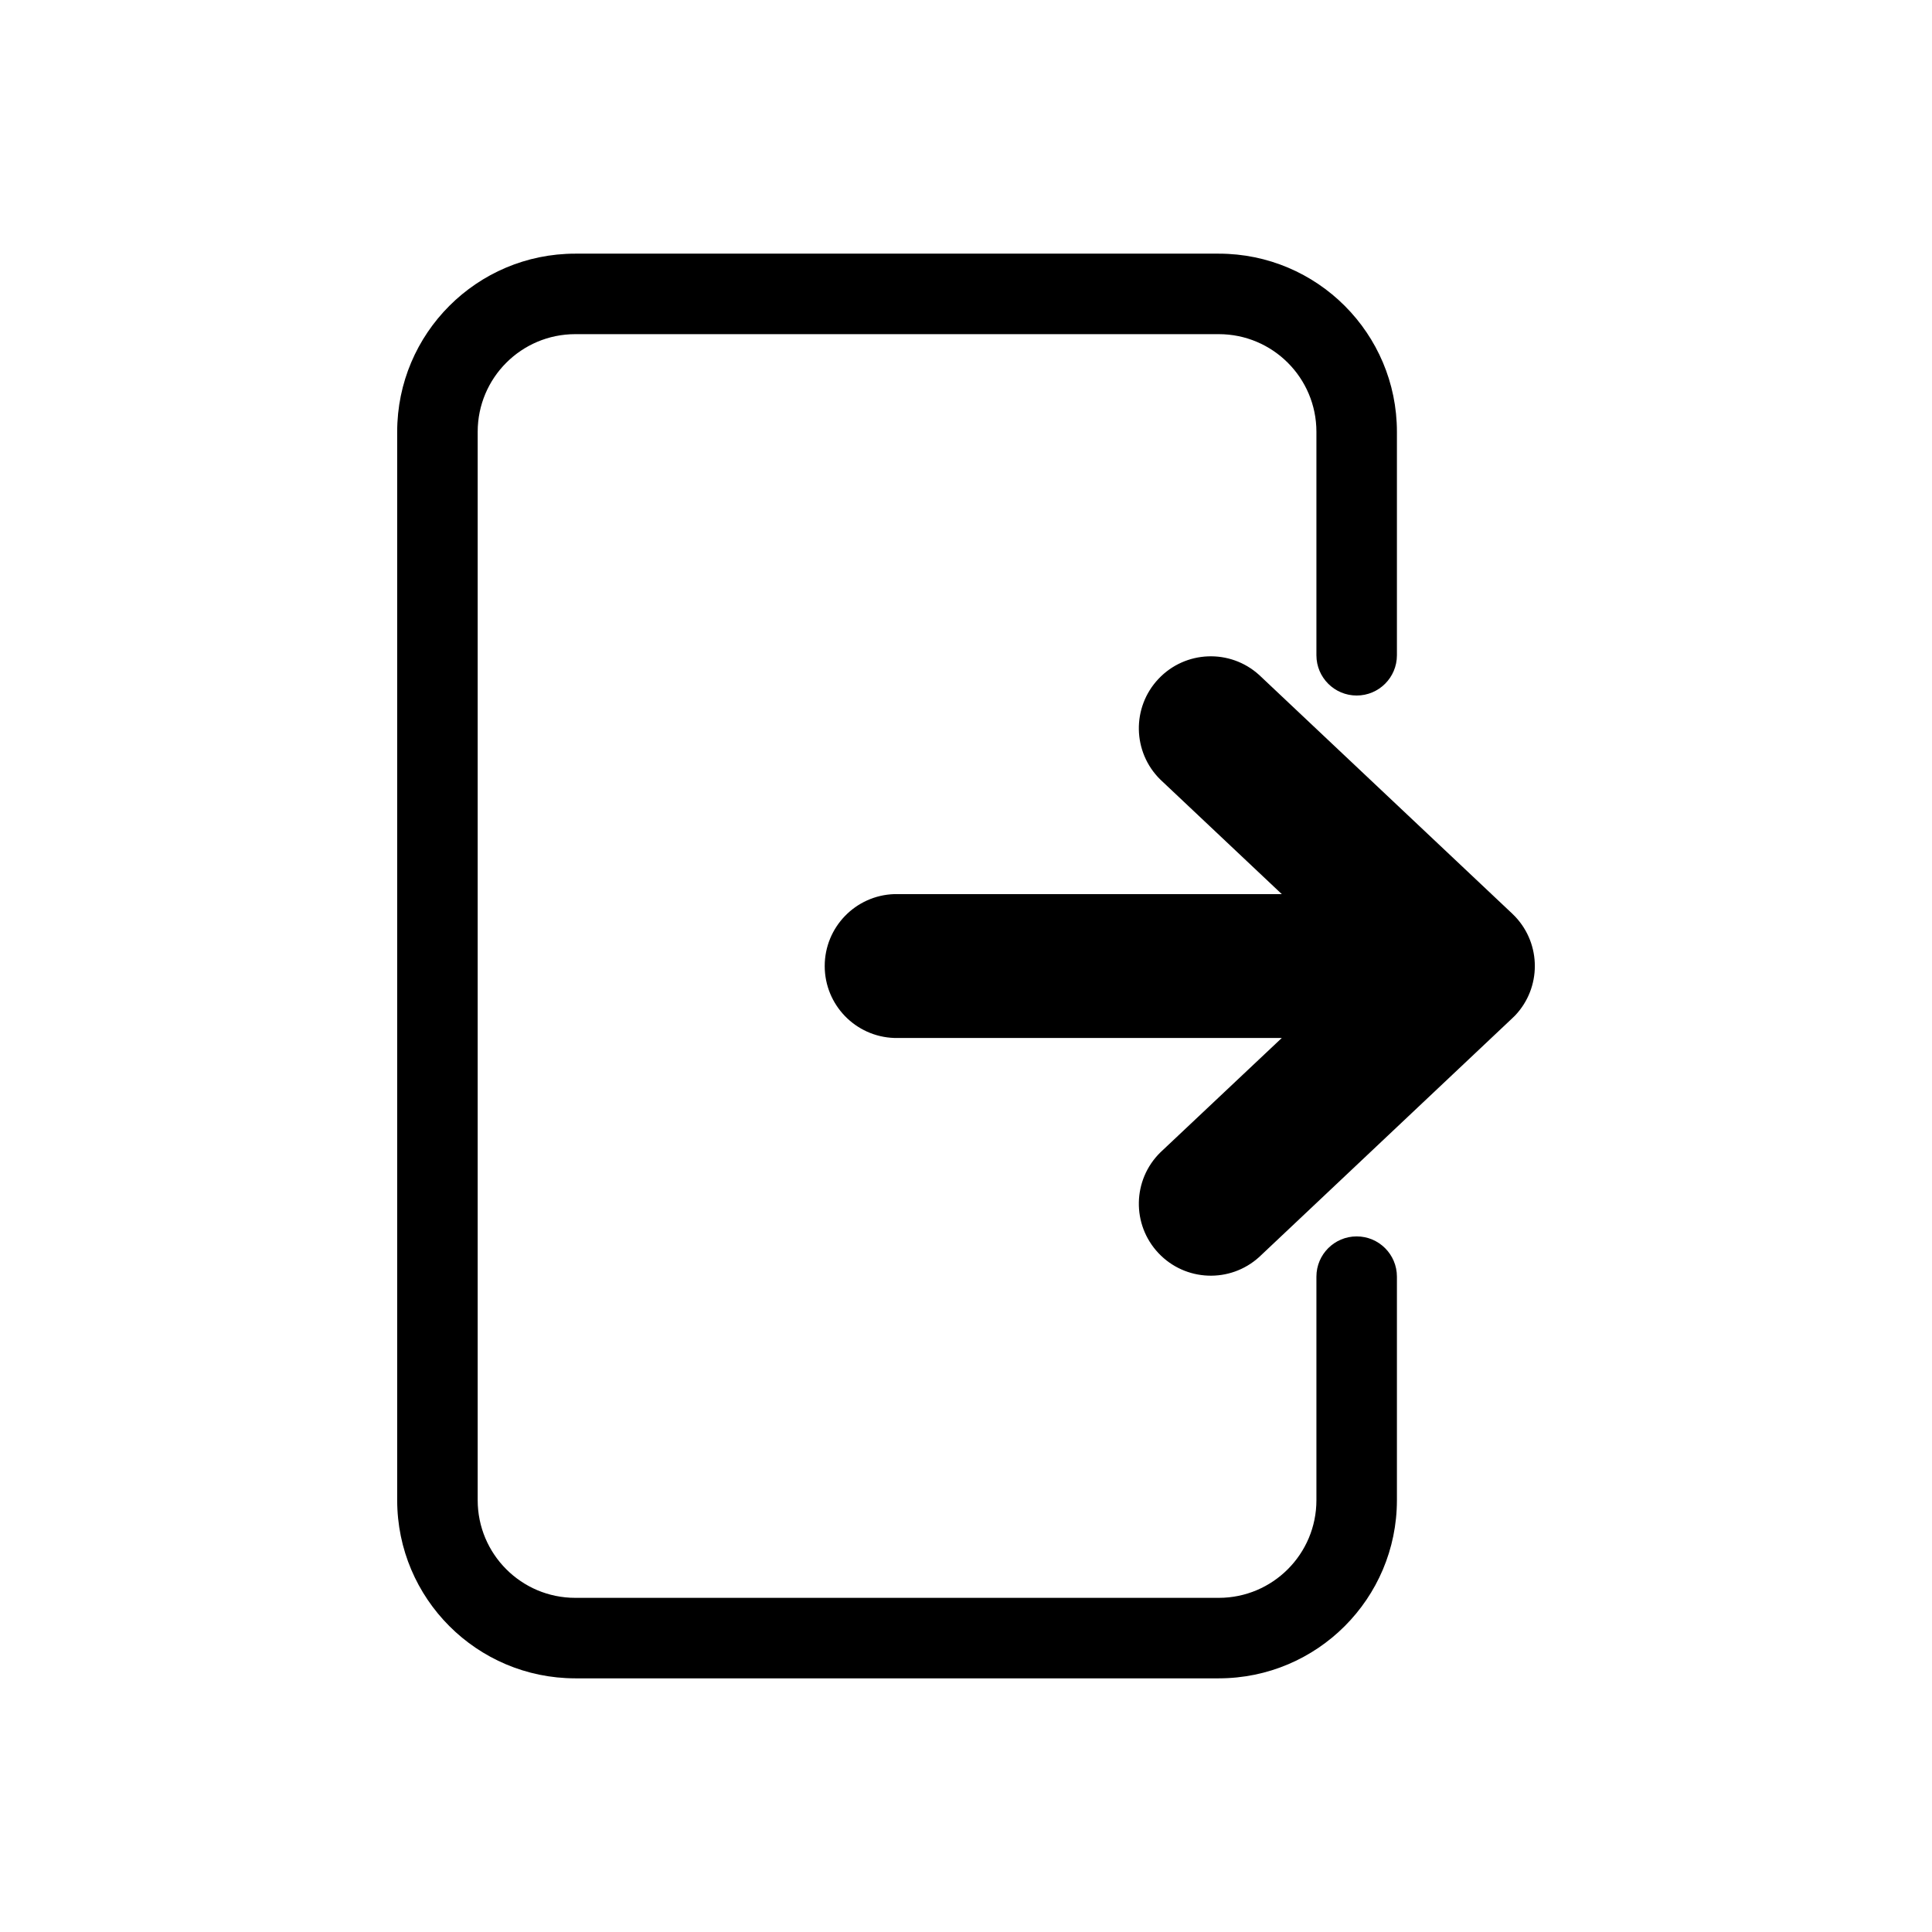
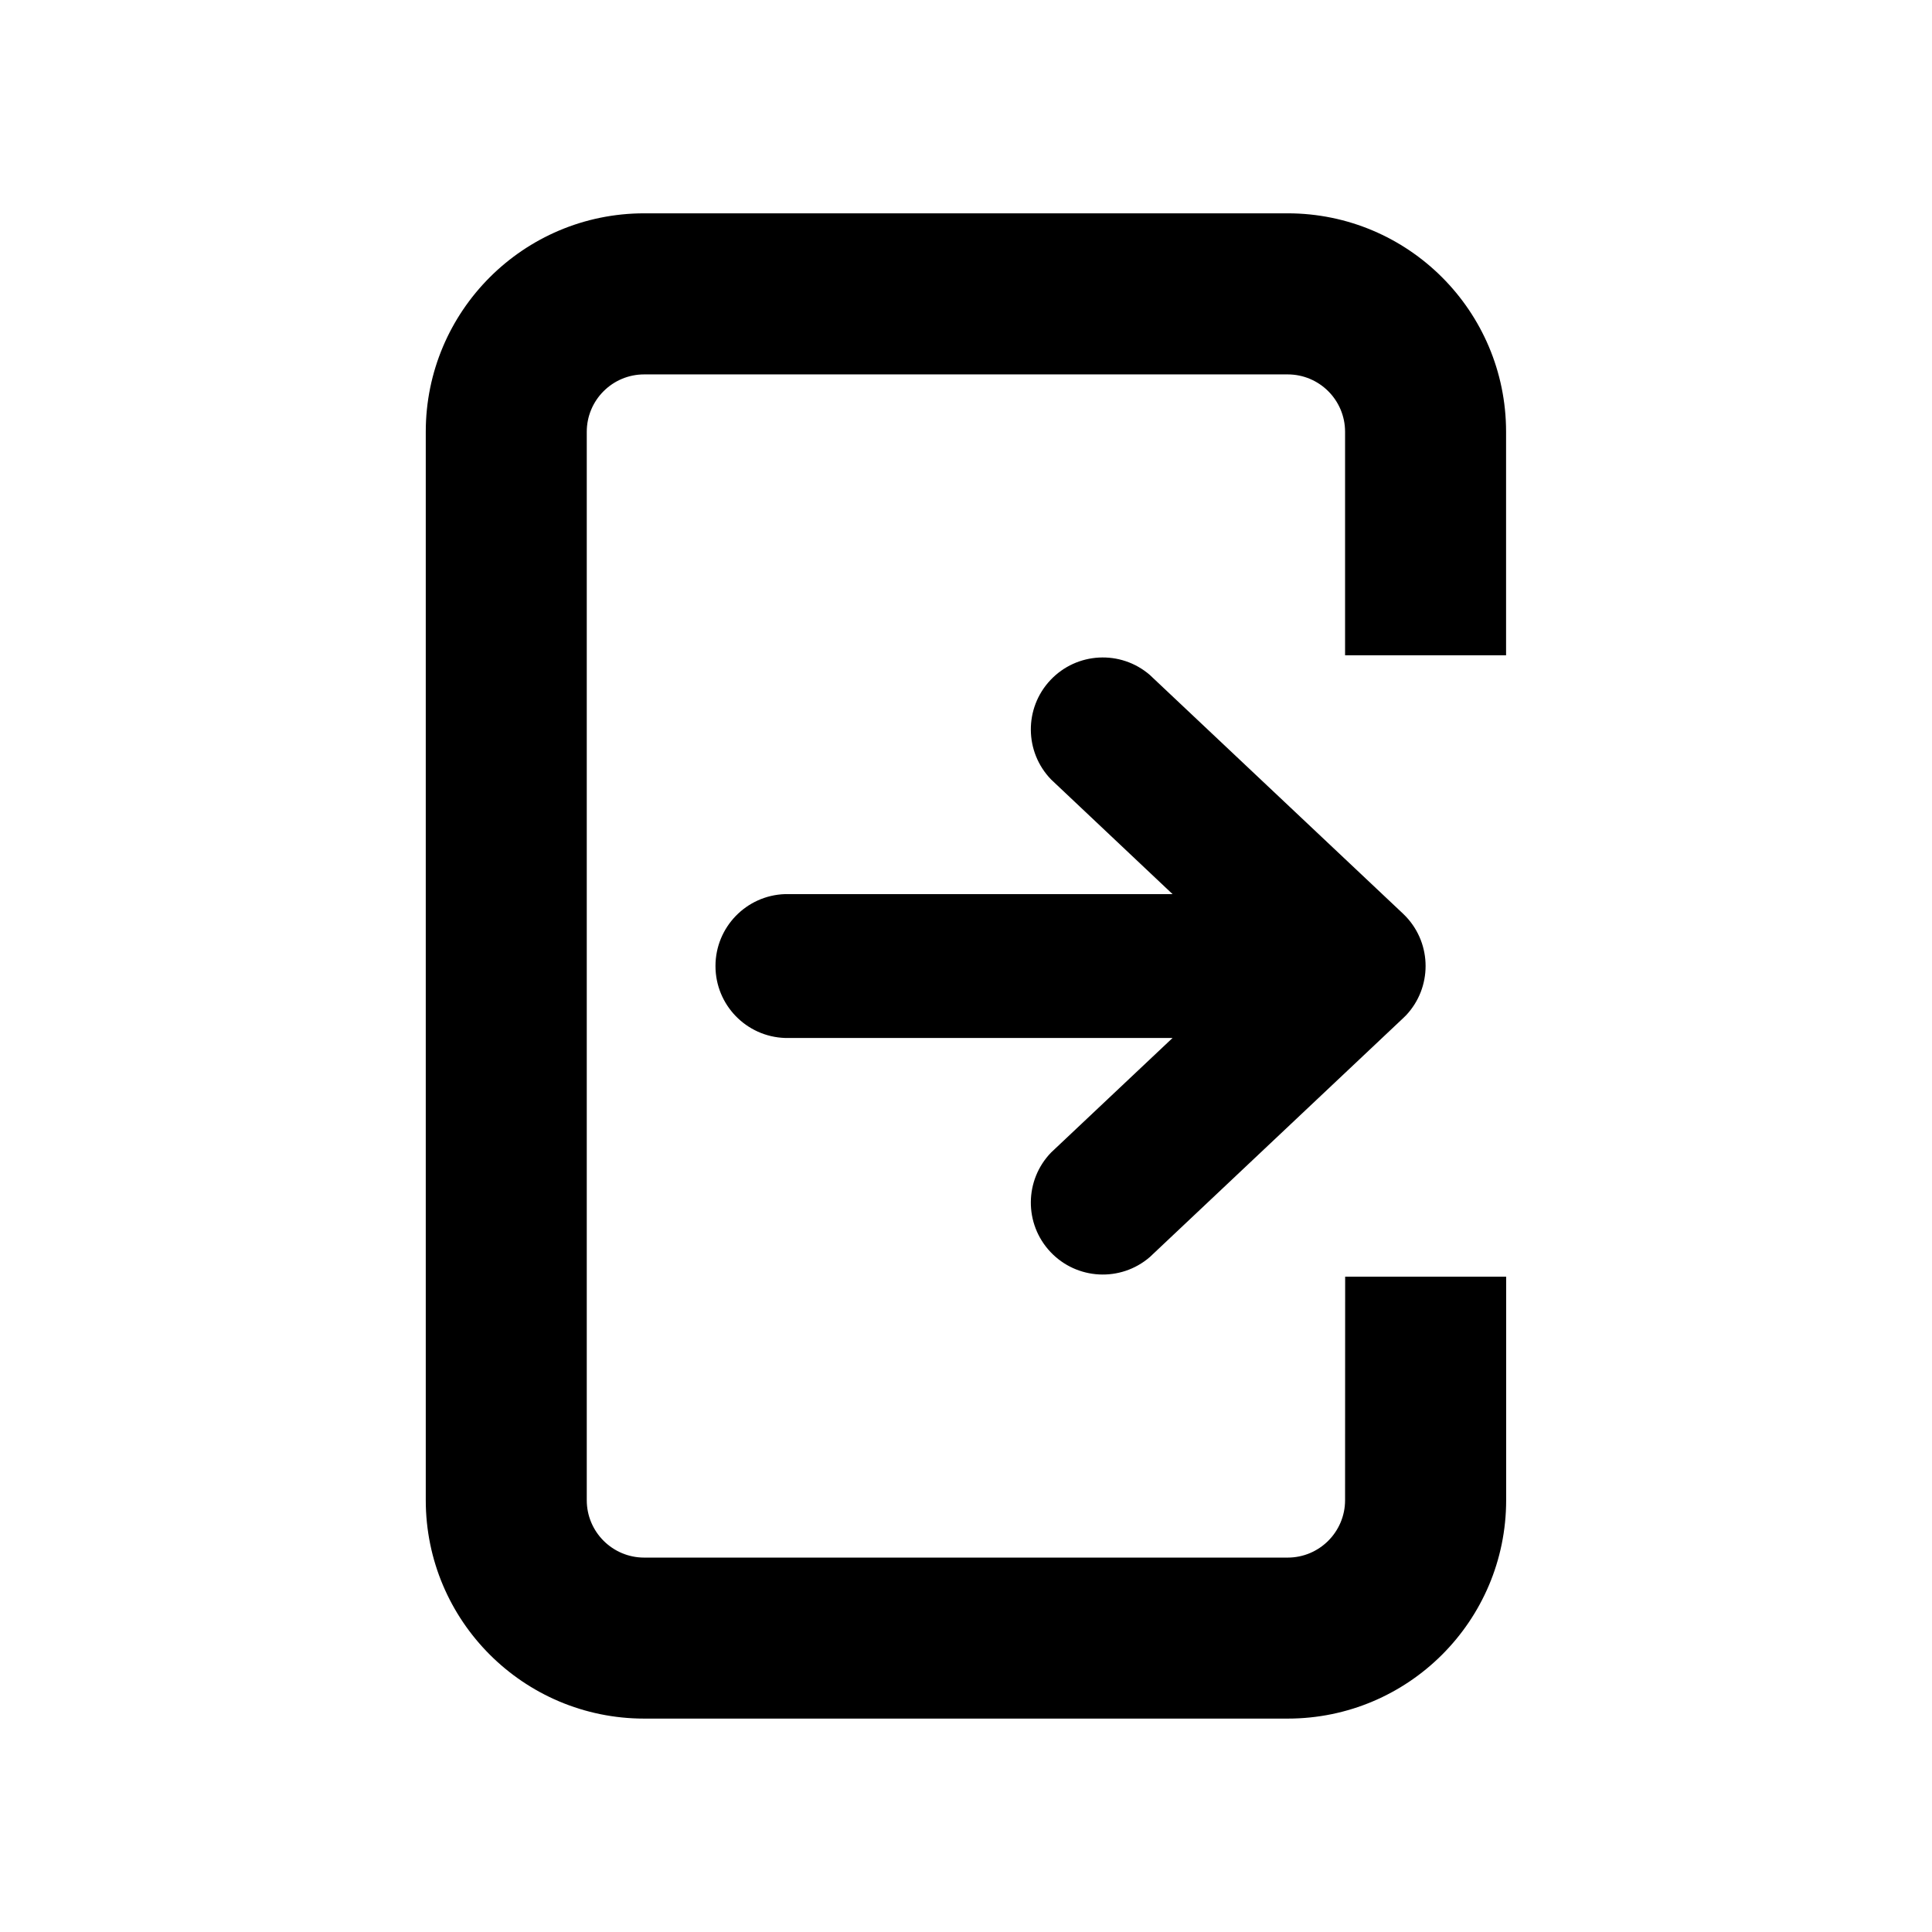
<svg xmlns="http://www.w3.org/2000/svg" xml:space="preserve" style="fill-rule:evenodd;clip-rule:evenodd;stroke-linejoin:round;stroke-miterlimit:2" viewBox="0 0 24 24">
-   <path d="M16.353 15.859a.5.5 0 0 1 1 0v2.777a2.214 2.214 0 0 1-2.213 2.213H7.146a2.214 2.214 0 0 1-2.212-2.213V5.364c0-1.222.991-2.213 2.212-2.213h7.994c1.222 0 2.213.991 2.213 2.213V8.14a.5.5 0 1 1-1 0V5.364c0-.67-.543-1.213-1.213-1.213H7.146c-.669 0-1.212.543-1.212 1.213v13.272c0 .67.543 1.213 1.212 1.213h7.994c.67 0 1.213-.544 1.213-1.213zm-.43-2.965h-4.814a.894.894 0 0 1 0-1.787h4.814l-1.509-1.423a.894.894 0 0 1 1.227-1.3l3.144 2.965.038.038a.894.894 0 0 1 0 1.226l-.038.037-3.144 2.966a.894.894 0 0 1-1.227-1.3z" />
+   <path d="M16.71 15.859h2v2.777a2.714 2.714 0 0 1-2.714 2.713H8.002a2.714 2.714 0 0 1-2.713-2.713V5.364A2.714 2.714 0 0 1 8.002 2.65h7.994a2.714 2.714 0 0 1 2.713 2.713V8.14h-2V5.364a.713.713 0 0 0-.713-.713H8.002a.713.713 0 0 0-.713.713v13.272c0 .394.32.713.713.713h7.994c.394 0 .713-.32.713-.713zm-2.144-2.965H9.752a.894.894 0 0 1 0-1.787h4.814l-1.508-1.423a.894.894 0 0 1 1.225-1.3l3.145 2.965.038.038a.894.894 0 0 1 0 1.226l-.038.037-3.145 2.966a.894.894 0 0 1-1.225-1.3z" />
</svg>
